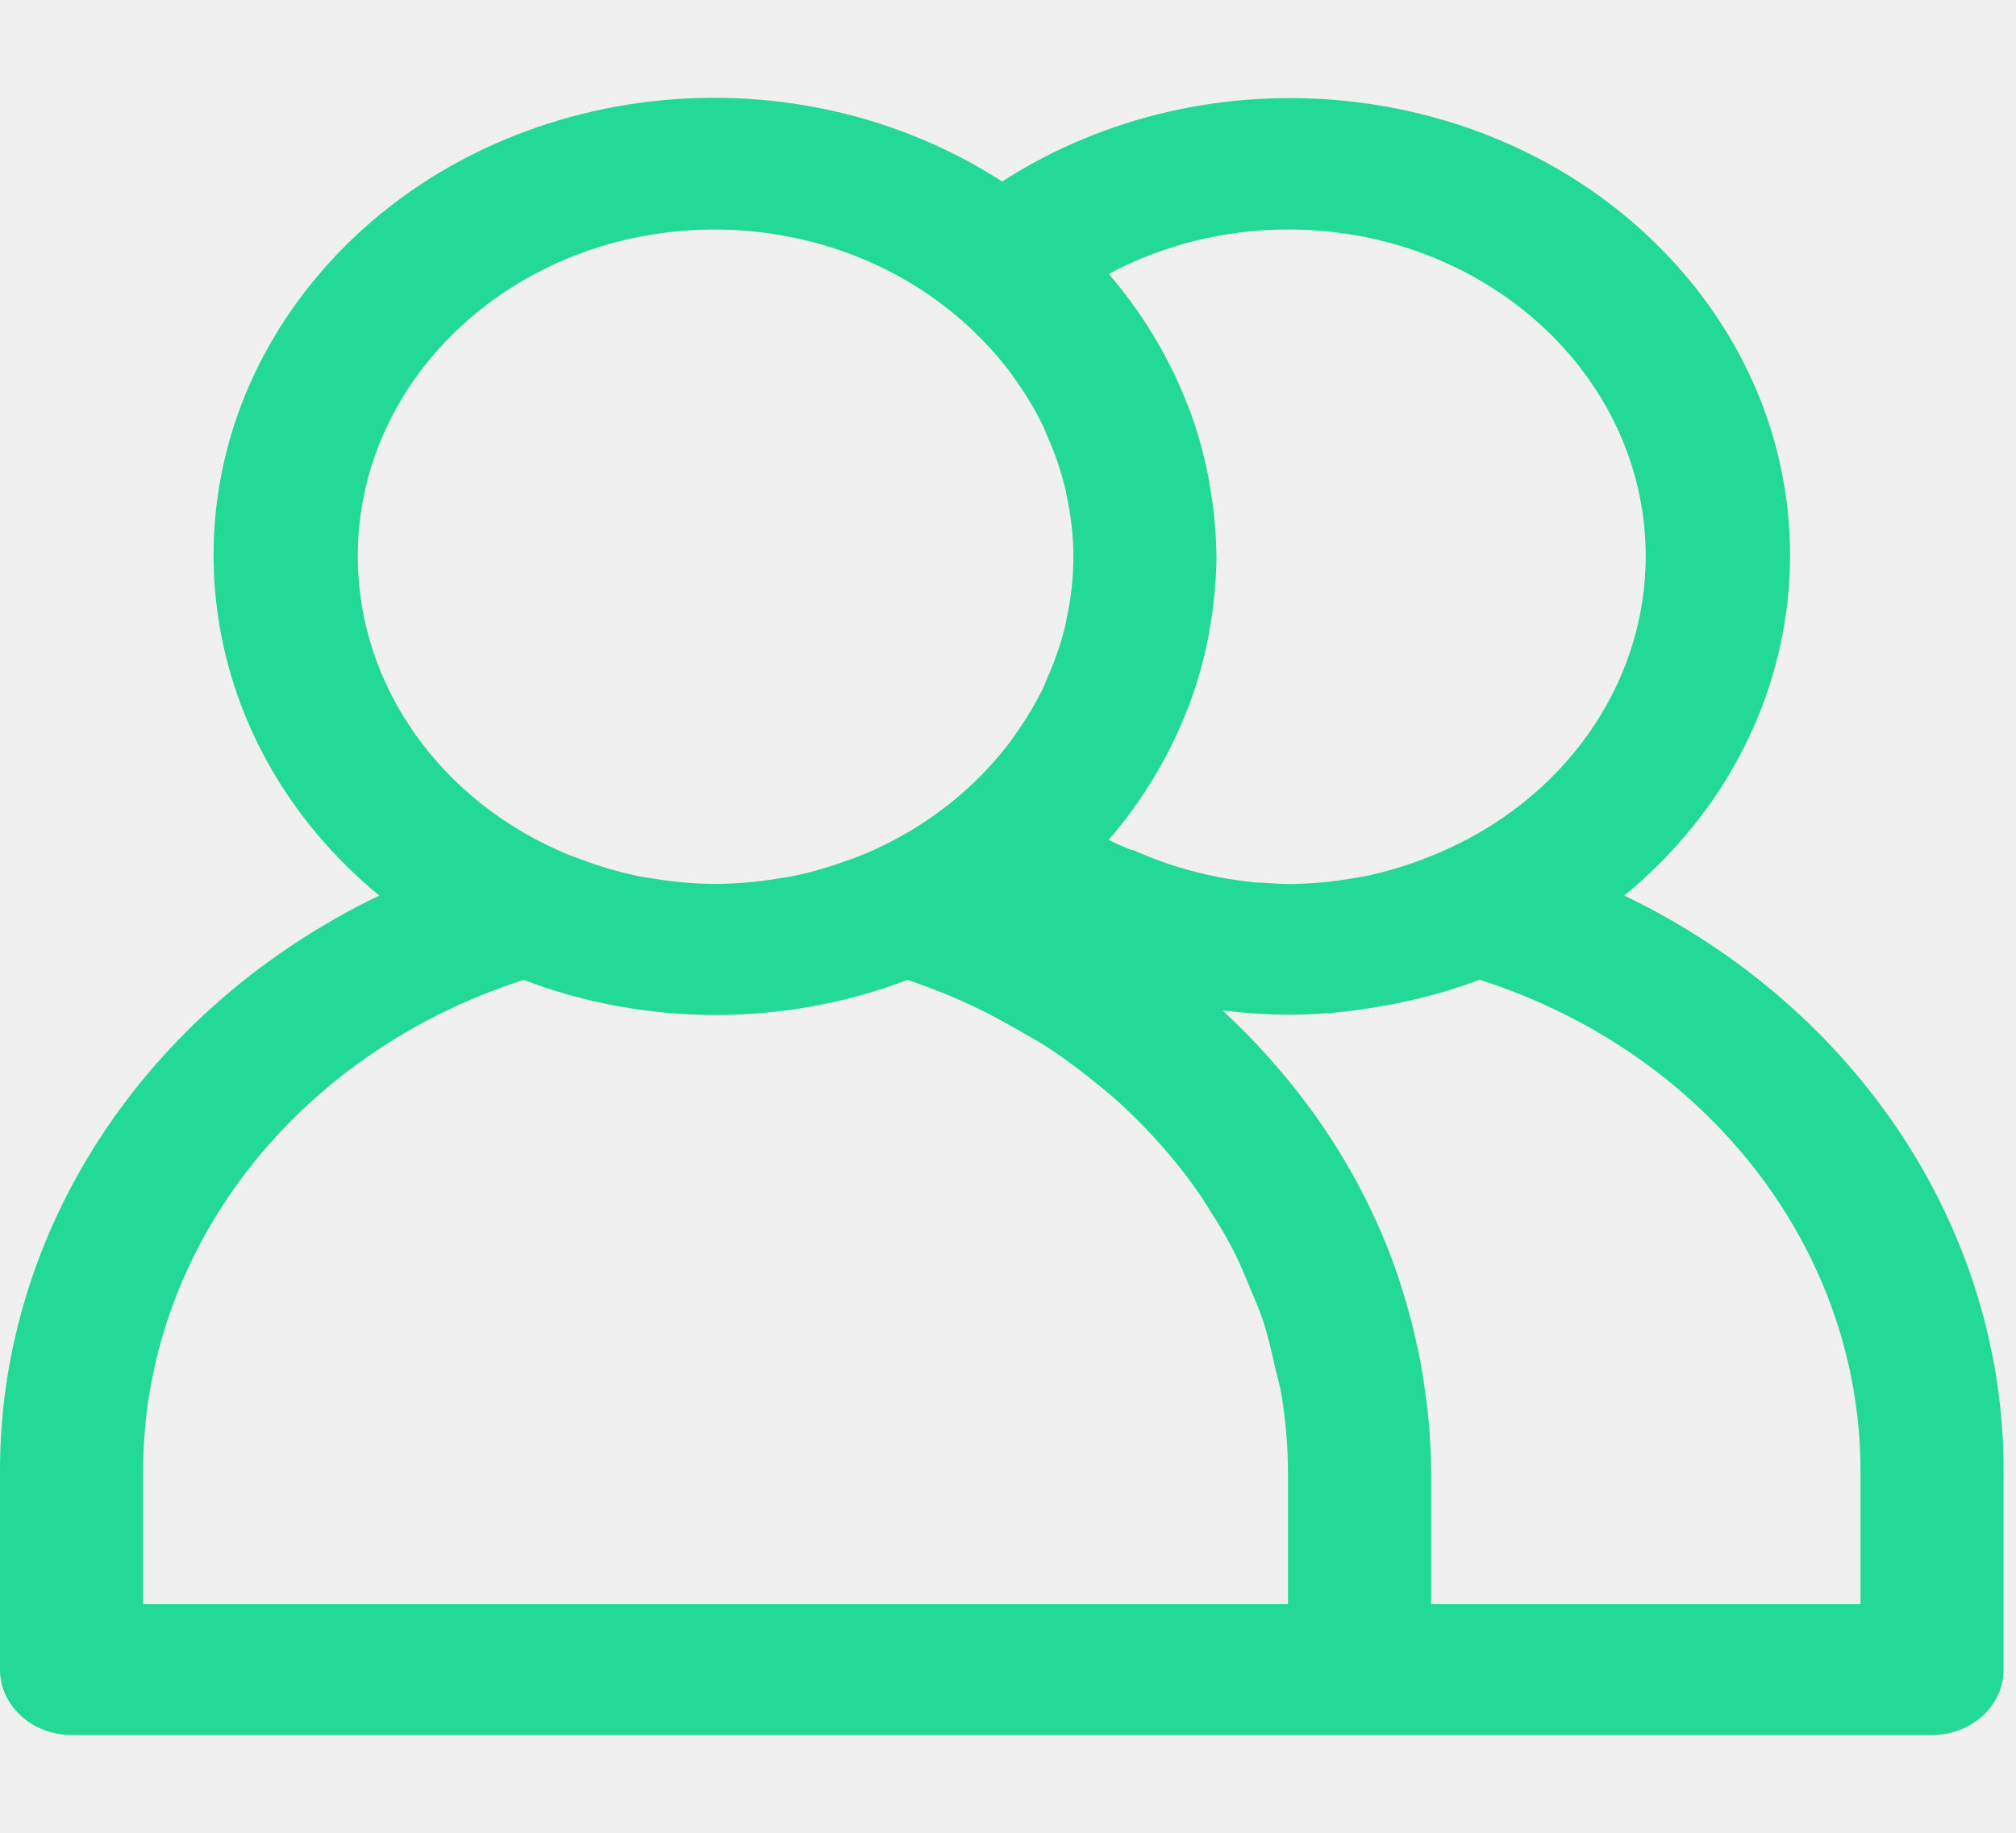
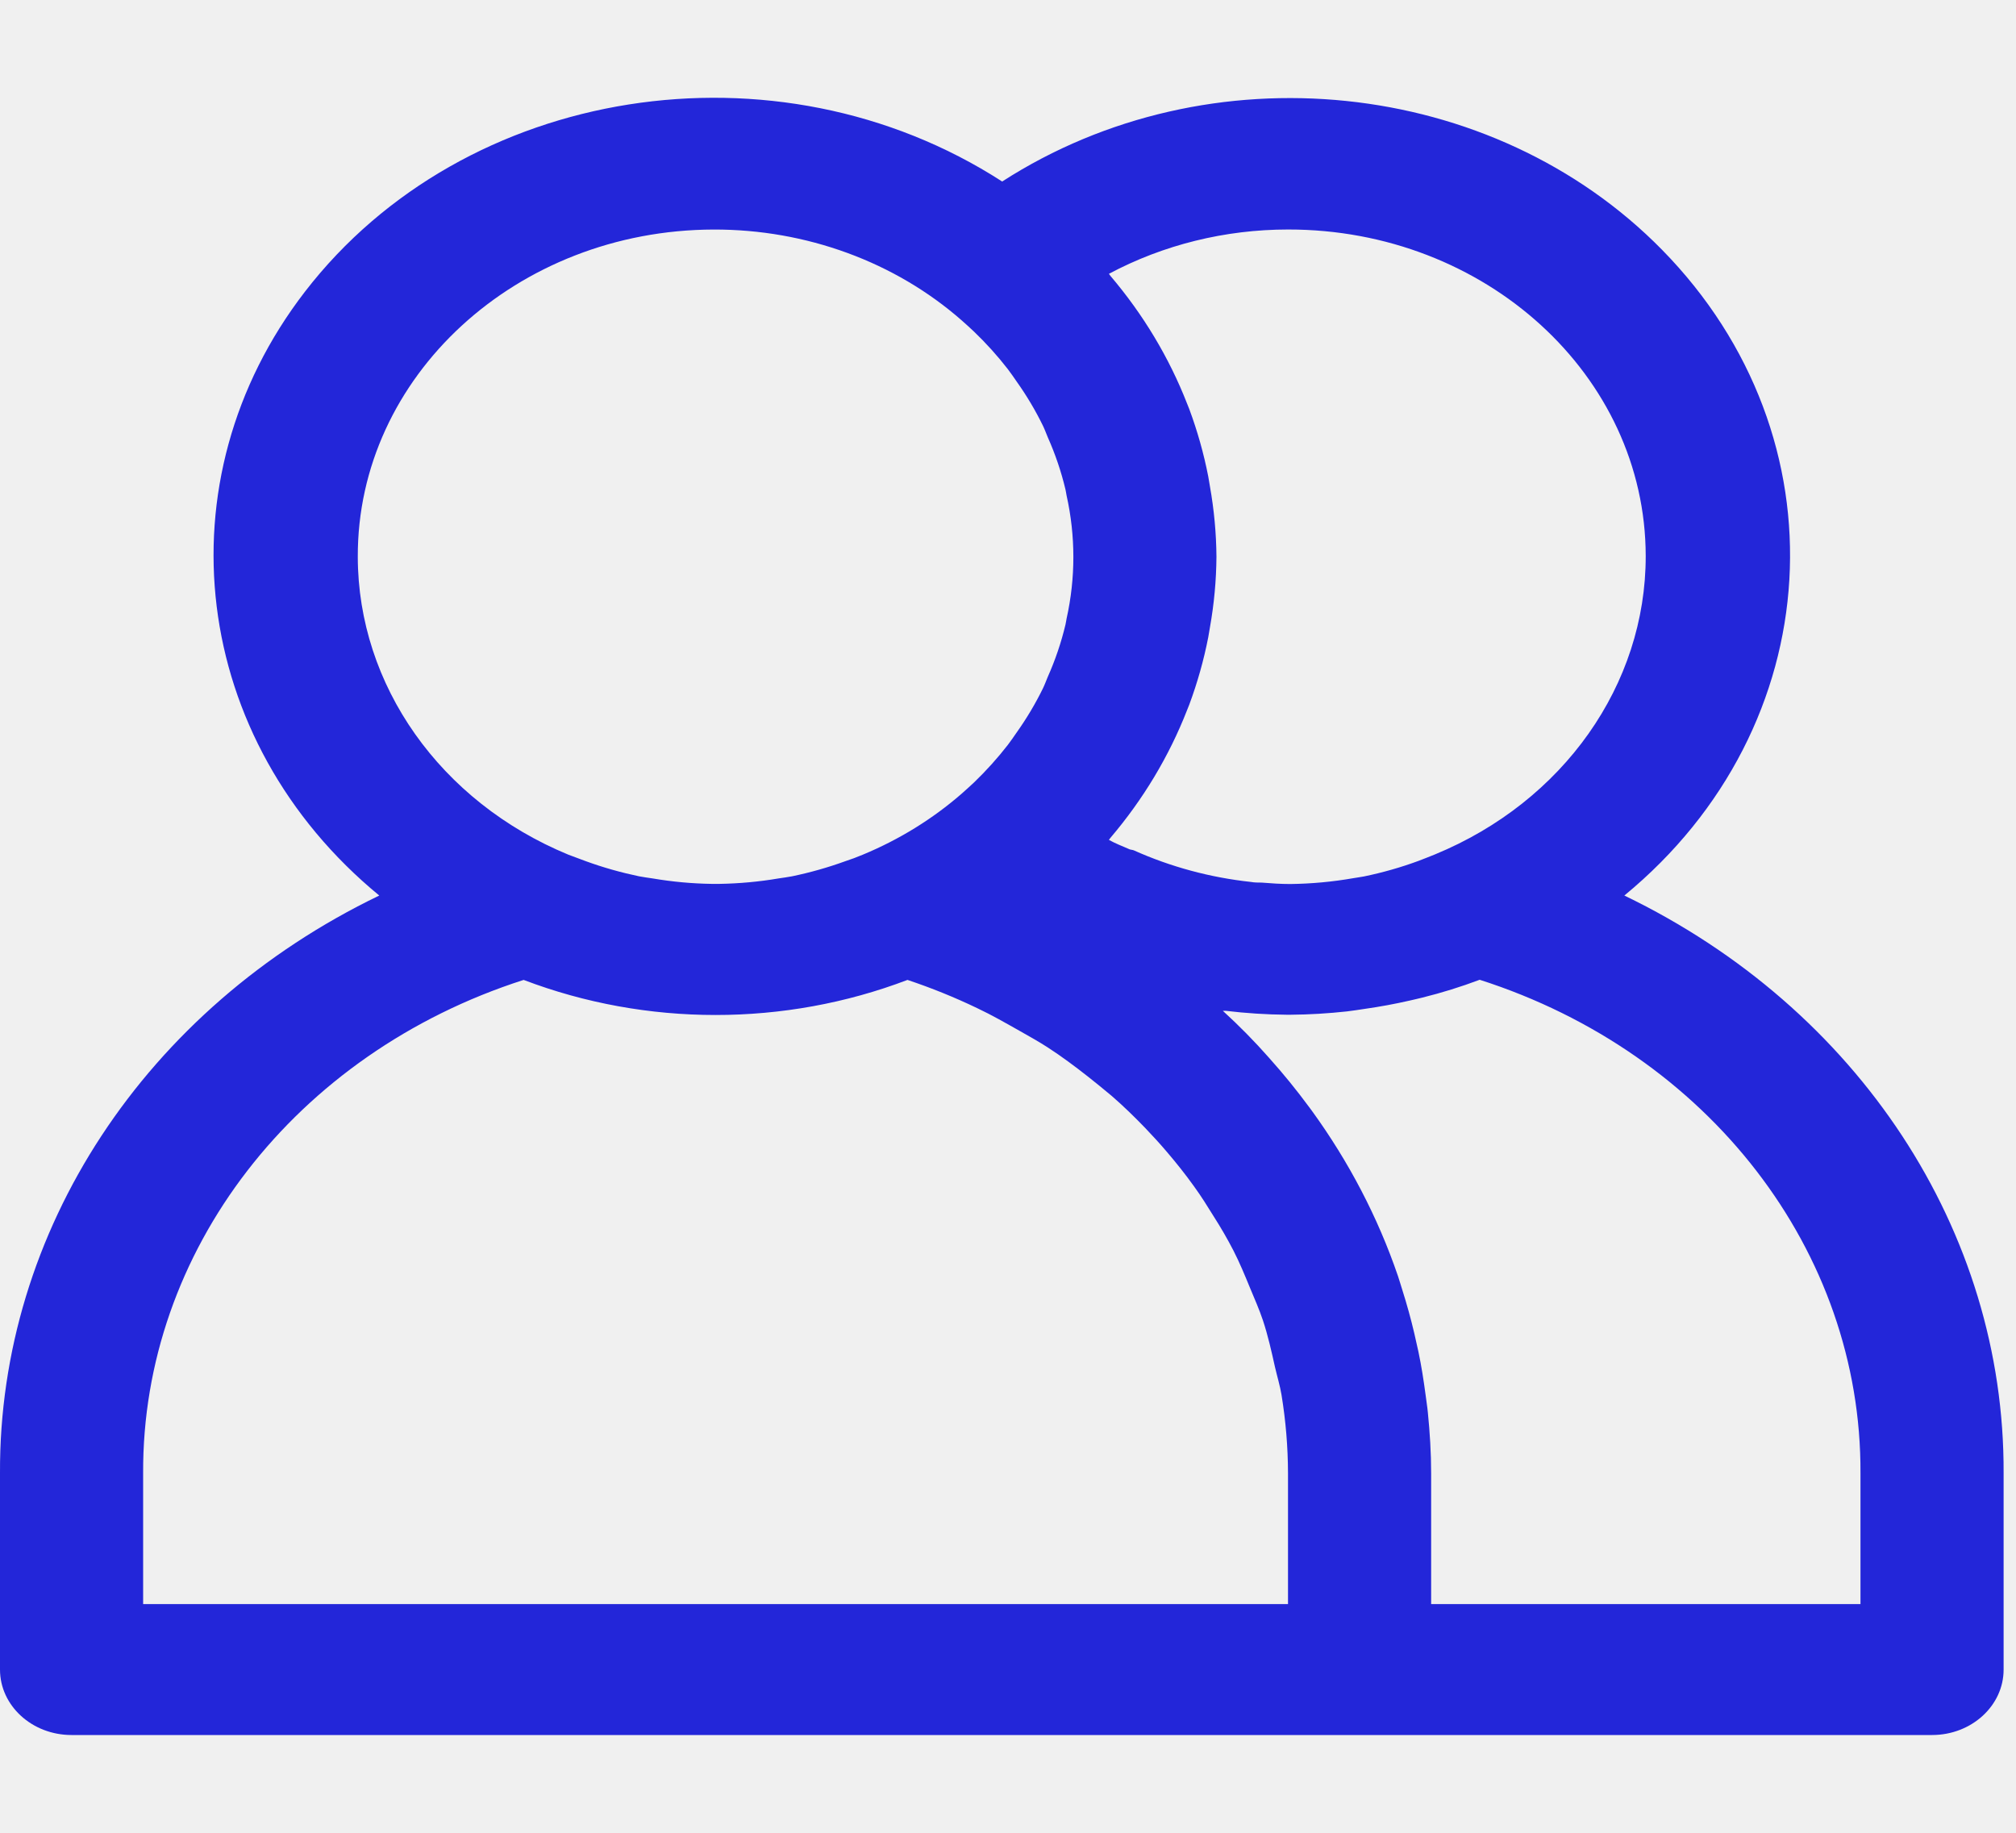
<svg xmlns="http://www.w3.org/2000/svg" width="55" height="50" viewBox="0 0 55 50" fill="none">
  <g clipPath="url(#clip0)">
-     <path d="M44.315 24.431C49.917 19.824 50.376 11.935 45.34 6.811C40.721 2.111 32.989 1.313 27.341 4.952C21.183 0.978 12.669 2.321 8.323 7.953C4.336 13.121 5.205 20.201 10.347 24.431C3.958 27.511 -0.029 33.584 0 40.19V45.547C0 46.533 0.874 47.333 1.952 47.333H52.709C53.788 47.333 54.662 46.533 54.662 45.547V40.19C54.691 33.584 50.703 27.511 44.315 24.431ZM35.14 6.261C40.523 6.256 44.892 10.243 44.898 15.168C44.902 18.679 42.652 21.866 39.151 23.308C39.001 23.37 38.851 23.427 38.699 23.486C38.217 23.664 37.72 23.805 37.213 23.91C37.115 23.929 37.018 23.94 36.918 23.958C36.352 24.057 35.777 24.11 35.2 24.117C34.94 24.117 34.679 24.099 34.419 24.078C34.322 24.078 34.224 24.078 34.126 24.06C33.017 23.94 31.938 23.649 30.934 23.199C30.898 23.183 30.854 23.184 30.817 23.17C30.622 23.085 30.427 23.01 30.253 22.913C30.269 22.895 30.279 22.876 30.294 22.858C31.189 21.806 31.895 20.63 32.385 19.374L32.445 19.224C32.668 18.624 32.841 18.01 32.963 17.386C32.98 17.295 32.994 17.208 33.01 17.11C33.123 16.475 33.182 15.833 33.187 15.19C33.182 14.548 33.122 13.907 33.01 13.274C32.994 13.181 32.98 13.095 32.963 12.997C32.841 12.373 32.668 11.759 32.445 11.159L32.385 11.009C31.895 9.754 31.189 8.578 30.294 7.526C30.279 7.508 30.269 7.488 30.253 7.47C31.736 6.679 33.422 6.261 35.14 6.261ZM9.761 15.19C9.747 10.272 14.095 6.274 19.472 6.262C21.992 6.256 24.417 7.144 26.236 8.74C26.349 8.84 26.46 8.94 26.57 9.044C26.905 9.365 27.214 9.708 27.495 10.07C27.581 10.181 27.659 10.299 27.739 10.413C28.012 10.797 28.251 11.2 28.455 11.618C28.504 11.72 28.541 11.824 28.584 11.926C28.79 12.388 28.952 12.866 29.068 13.354C29.082 13.408 29.086 13.461 29.098 13.517C29.345 14.625 29.345 15.768 29.098 16.877C29.086 16.933 29.082 16.986 29.068 17.04C28.952 17.528 28.79 18.006 28.584 18.468C28.541 18.57 28.504 18.674 28.455 18.775C28.251 19.193 28.012 19.595 27.739 19.979C27.659 20.093 27.581 20.211 27.495 20.322C27.214 20.684 26.905 21.027 26.57 21.349C26.46 21.452 26.349 21.552 26.236 21.652C25.445 22.341 24.534 22.904 23.54 23.316C23.382 23.382 23.222 23.443 23.06 23.495C22.589 23.666 22.105 23.803 21.611 23.906C21.488 23.931 21.361 23.945 21.236 23.965C20.706 24.055 20.169 24.104 19.63 24.113H19.415C18.876 24.105 18.338 24.055 17.808 23.965C17.683 23.945 17.556 23.931 17.433 23.906C16.94 23.803 16.455 23.666 15.985 23.495C15.823 23.436 15.663 23.375 15.505 23.316C12.012 21.874 9.766 18.695 9.761 15.19ZM35.14 43.761H3.905V40.19C3.876 34.139 8.044 28.736 14.286 26.733C17.637 28.009 21.407 28.009 24.758 26.733C25.41 26.951 26.045 27.208 26.659 27.503C27.065 27.694 27.44 27.911 27.831 28.131C28.084 28.276 28.342 28.417 28.586 28.576C28.963 28.82 29.318 29.086 29.668 29.36C29.892 29.538 30.115 29.717 30.326 29.895C30.648 30.174 30.95 30.468 31.241 30.77C31.45 30.988 31.653 31.21 31.846 31.438C32.102 31.738 32.346 32.045 32.572 32.361C32.768 32.629 32.941 32.908 33.113 33.186C33.309 33.493 33.488 33.801 33.652 34.12C33.816 34.44 33.961 34.79 34.101 35.131C34.224 35.427 34.355 35.722 34.456 36.024C34.593 36.438 34.689 36.867 34.784 37.295C34.843 37.549 34.919 37.797 34.962 38.054C35.078 38.761 35.137 39.475 35.139 40.19V43.761H35.14ZM50.757 43.761H39.044V40.19C39.044 39.631 39.009 39.077 38.954 38.529C38.939 38.368 38.911 38.209 38.892 38.049C38.839 37.654 38.779 37.263 38.697 36.876C38.661 36.71 38.624 36.544 38.585 36.377C38.492 35.98 38.383 35.586 38.259 35.195C38.218 35.067 38.181 34.936 38.138 34.809C37.592 33.211 36.799 31.692 35.786 30.297L35.71 30.195C35.374 29.739 35.015 29.298 34.634 28.872L34.62 28.856C34.23 28.413 33.806 27.983 33.361 27.576C33.387 27.576 33.414 27.576 33.441 27.576C33.992 27.642 34.547 27.678 35.103 27.683H35.21C35.724 27.679 36.238 27.648 36.748 27.592C36.908 27.574 37.067 27.547 37.227 27.524C37.642 27.465 38.052 27.39 38.457 27.297C38.572 27.27 38.689 27.245 38.806 27.215C39.337 27.083 39.859 26.921 40.368 26.729C46.615 28.73 50.786 34.136 50.757 40.19V43.761H50.757Z" fill="#23D997" />
+     <path d="M44.315 24.431C49.917 19.824 50.376 11.935 45.34 6.811C40.721 2.111 32.989 1.313 27.341 4.952C21.183 0.978 12.669 2.321 8.323 7.953C4.336 13.121 5.205 20.201 10.347 24.431C3.958 27.511 -0.029 33.584 0 40.19V45.547C0 46.533 0.874 47.333 1.952 47.333H52.709C53.788 47.333 54.662 46.533 54.662 45.547V40.19C54.691 33.584 50.703 27.511 44.315 24.431ZM35.14 6.261C40.523 6.256 44.892 10.243 44.898 15.168C44.902 18.679 42.652 21.866 39.151 23.308C39.001 23.37 38.851 23.427 38.699 23.486C38.217 23.664 37.72 23.805 37.213 23.91C37.115 23.929 37.018 23.94 36.918 23.958C36.352 24.057 35.777 24.11 35.2 24.117C34.94 24.117 34.679 24.099 34.419 24.078C34.322 24.078 34.224 24.078 34.126 24.06C33.017 23.94 31.938 23.649 30.934 23.199C30.898 23.183 30.854 23.184 30.817 23.17C30.622 23.085 30.427 23.01 30.253 22.913C30.269 22.895 30.279 22.876 30.294 22.858C31.189 21.806 31.895 20.63 32.385 19.374L32.445 19.224C32.668 18.624 32.841 18.01 32.963 17.386C32.98 17.295 32.994 17.208 33.01 17.11C33.123 16.475 33.182 15.833 33.187 15.19C33.182 14.548 33.122 13.907 33.01 13.274C32.994 13.181 32.98 13.095 32.963 12.997C32.841 12.373 32.668 11.759 32.445 11.159L32.385 11.009C31.895 9.754 31.189 8.578 30.294 7.526C30.279 7.508 30.269 7.488 30.253 7.47C31.736 6.679 33.422 6.261 35.14 6.261ZM9.761 15.19C9.747 10.272 14.095 6.274 19.472 6.262C21.992 6.256 24.417 7.144 26.236 8.74C26.349 8.84 26.46 8.94 26.57 9.044C26.905 9.365 27.214 9.708 27.495 10.07C27.581 10.181 27.659 10.299 27.739 10.413C28.012 10.797 28.251 11.2 28.455 11.618C28.504 11.72 28.541 11.824 28.584 11.926C28.79 12.388 28.952 12.866 29.068 13.354C29.082 13.408 29.086 13.461 29.098 13.517C29.345 14.625 29.345 15.768 29.098 16.877C29.086 16.933 29.082 16.986 29.068 17.04C28.952 17.528 28.79 18.006 28.584 18.468C28.541 18.57 28.504 18.674 28.455 18.775C28.251 19.193 28.012 19.595 27.739 19.979C27.659 20.093 27.581 20.211 27.495 20.322C27.214 20.684 26.905 21.027 26.57 21.349C26.46 21.452 26.349 21.552 26.236 21.652C25.445 22.341 24.534 22.904 23.54 23.316C23.382 23.382 23.222 23.443 23.06 23.495C22.589 23.666 22.105 23.803 21.611 23.906C21.488 23.931 21.361 23.945 21.236 23.965C20.706 24.055 20.169 24.104 19.63 24.113H19.415C18.876 24.105 18.338 24.055 17.808 23.965C17.683 23.945 17.556 23.931 17.433 23.906C16.94 23.803 16.455 23.666 15.985 23.495C15.823 23.436 15.663 23.375 15.505 23.316C12.012 21.874 9.766 18.695 9.761 15.19ZM35.14 43.761H3.905V40.19C3.876 34.139 8.044 28.736 14.286 26.733C17.637 28.009 21.407 28.009 24.758 26.733C25.41 26.951 26.045 27.208 26.659 27.503C27.065 27.694 27.44 27.911 27.831 28.131C28.084 28.276 28.342 28.417 28.586 28.576C28.963 28.82 29.318 29.086 29.668 29.36C29.892 29.538 30.115 29.717 30.326 29.895C30.648 30.174 30.95 30.468 31.241 30.77C31.45 30.988 31.653 31.21 31.846 31.438C32.102 31.738 32.346 32.045 32.572 32.361C32.768 32.629 32.941 32.908 33.113 33.186C33.309 33.493 33.488 33.801 33.652 34.12C33.816 34.44 33.961 34.79 34.101 35.131C34.224 35.427 34.355 35.722 34.456 36.024C34.593 36.438 34.689 36.867 34.784 37.295C34.843 37.549 34.919 37.797 34.962 38.054C35.078 38.761 35.137 39.475 35.139 40.19V43.761H35.14ZM50.757 43.761H39.044V40.19C39.044 39.631 39.009 39.077 38.954 38.529C38.939 38.368 38.911 38.209 38.892 38.049C38.839 37.654 38.779 37.263 38.697 36.876C38.661 36.71 38.624 36.544 38.585 36.377C38.492 35.98 38.383 35.586 38.259 35.195C38.218 35.067 38.181 34.936 38.138 34.809C37.592 33.211 36.799 31.692 35.786 30.297L35.71 30.195C35.374 29.739 35.015 29.298 34.634 28.872L34.62 28.856C34.23 28.413 33.806 27.983 33.361 27.576C33.387 27.576 33.414 27.576 33.441 27.576C33.992 27.642 34.547 27.678 35.103 27.683H35.21C35.724 27.679 36.238 27.648 36.748 27.592C36.908 27.574 37.067 27.547 37.227 27.524C37.642 27.465 38.052 27.39 38.457 27.297C38.572 27.27 38.689 27.245 38.806 27.215C39.337 27.083 39.859 26.921 40.368 26.729C46.615 28.73 50.786 34.136 50.757 40.19V43.761H50.757Z" fill="#2326d9" />
  </g>
  <defs>
    <clipPath id="clip0">
      <rect width="54.662" height="50" fill="white" />
    </clipPath>
  </defs>
</svg>
